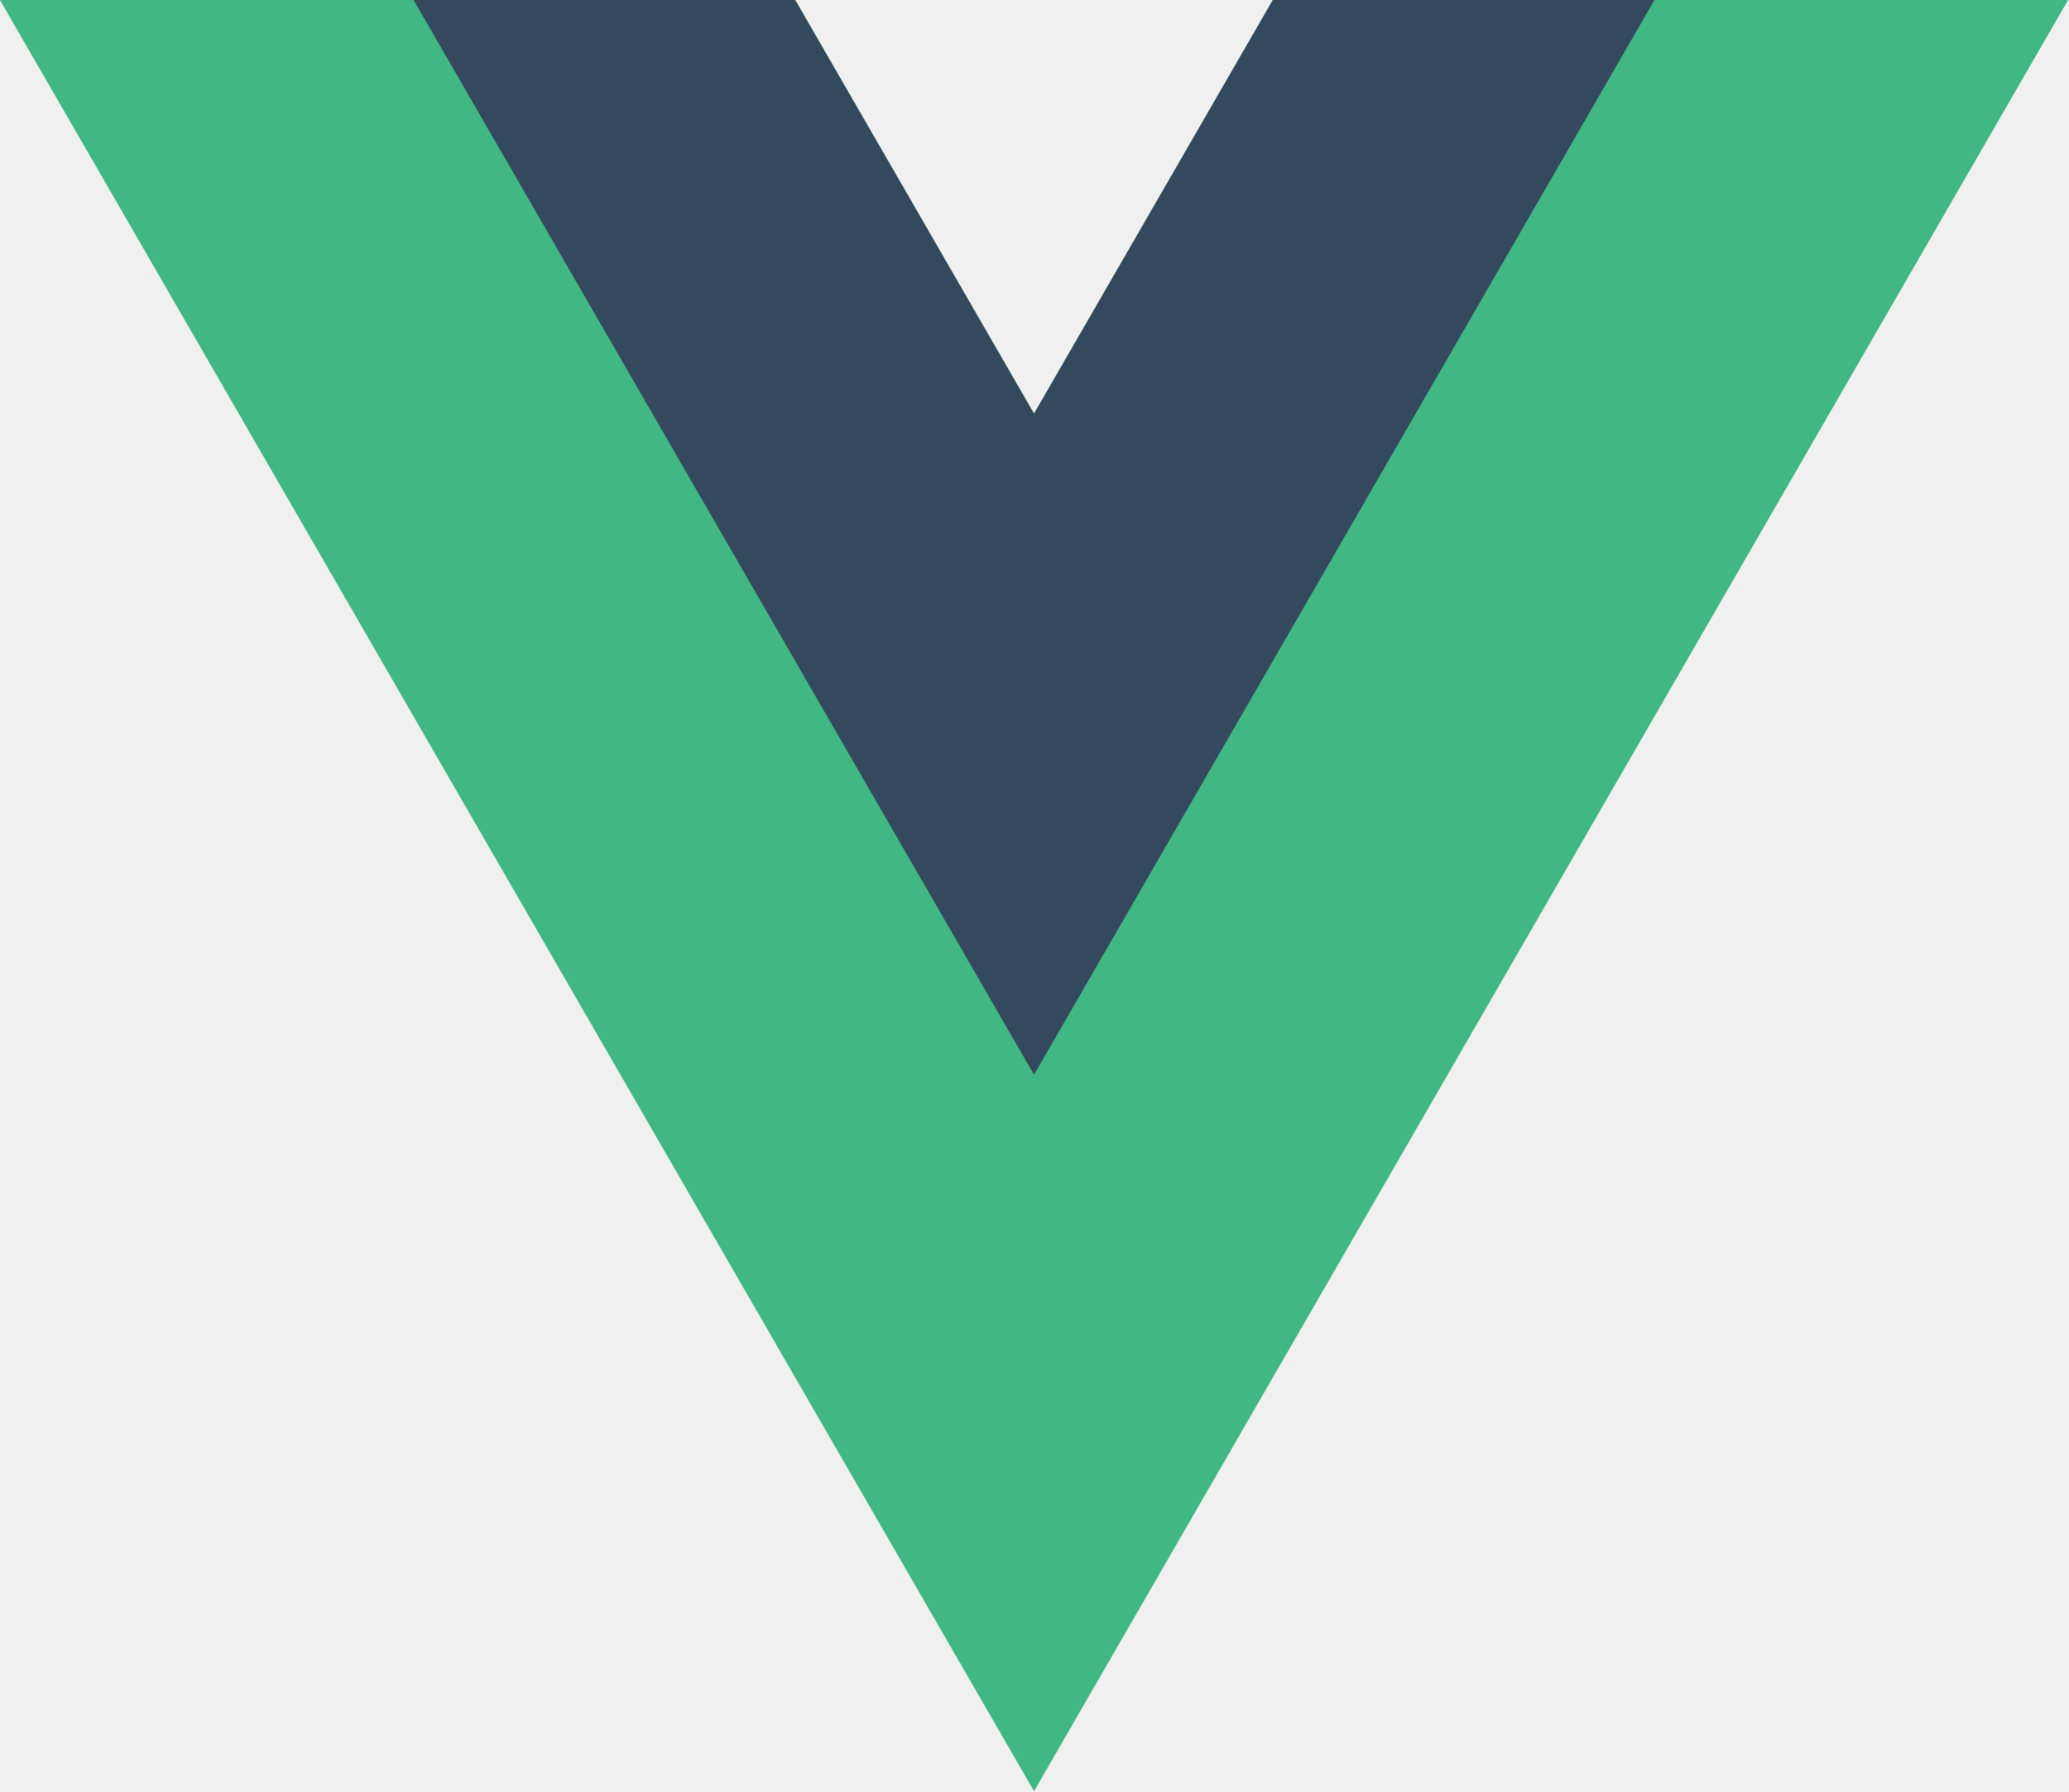
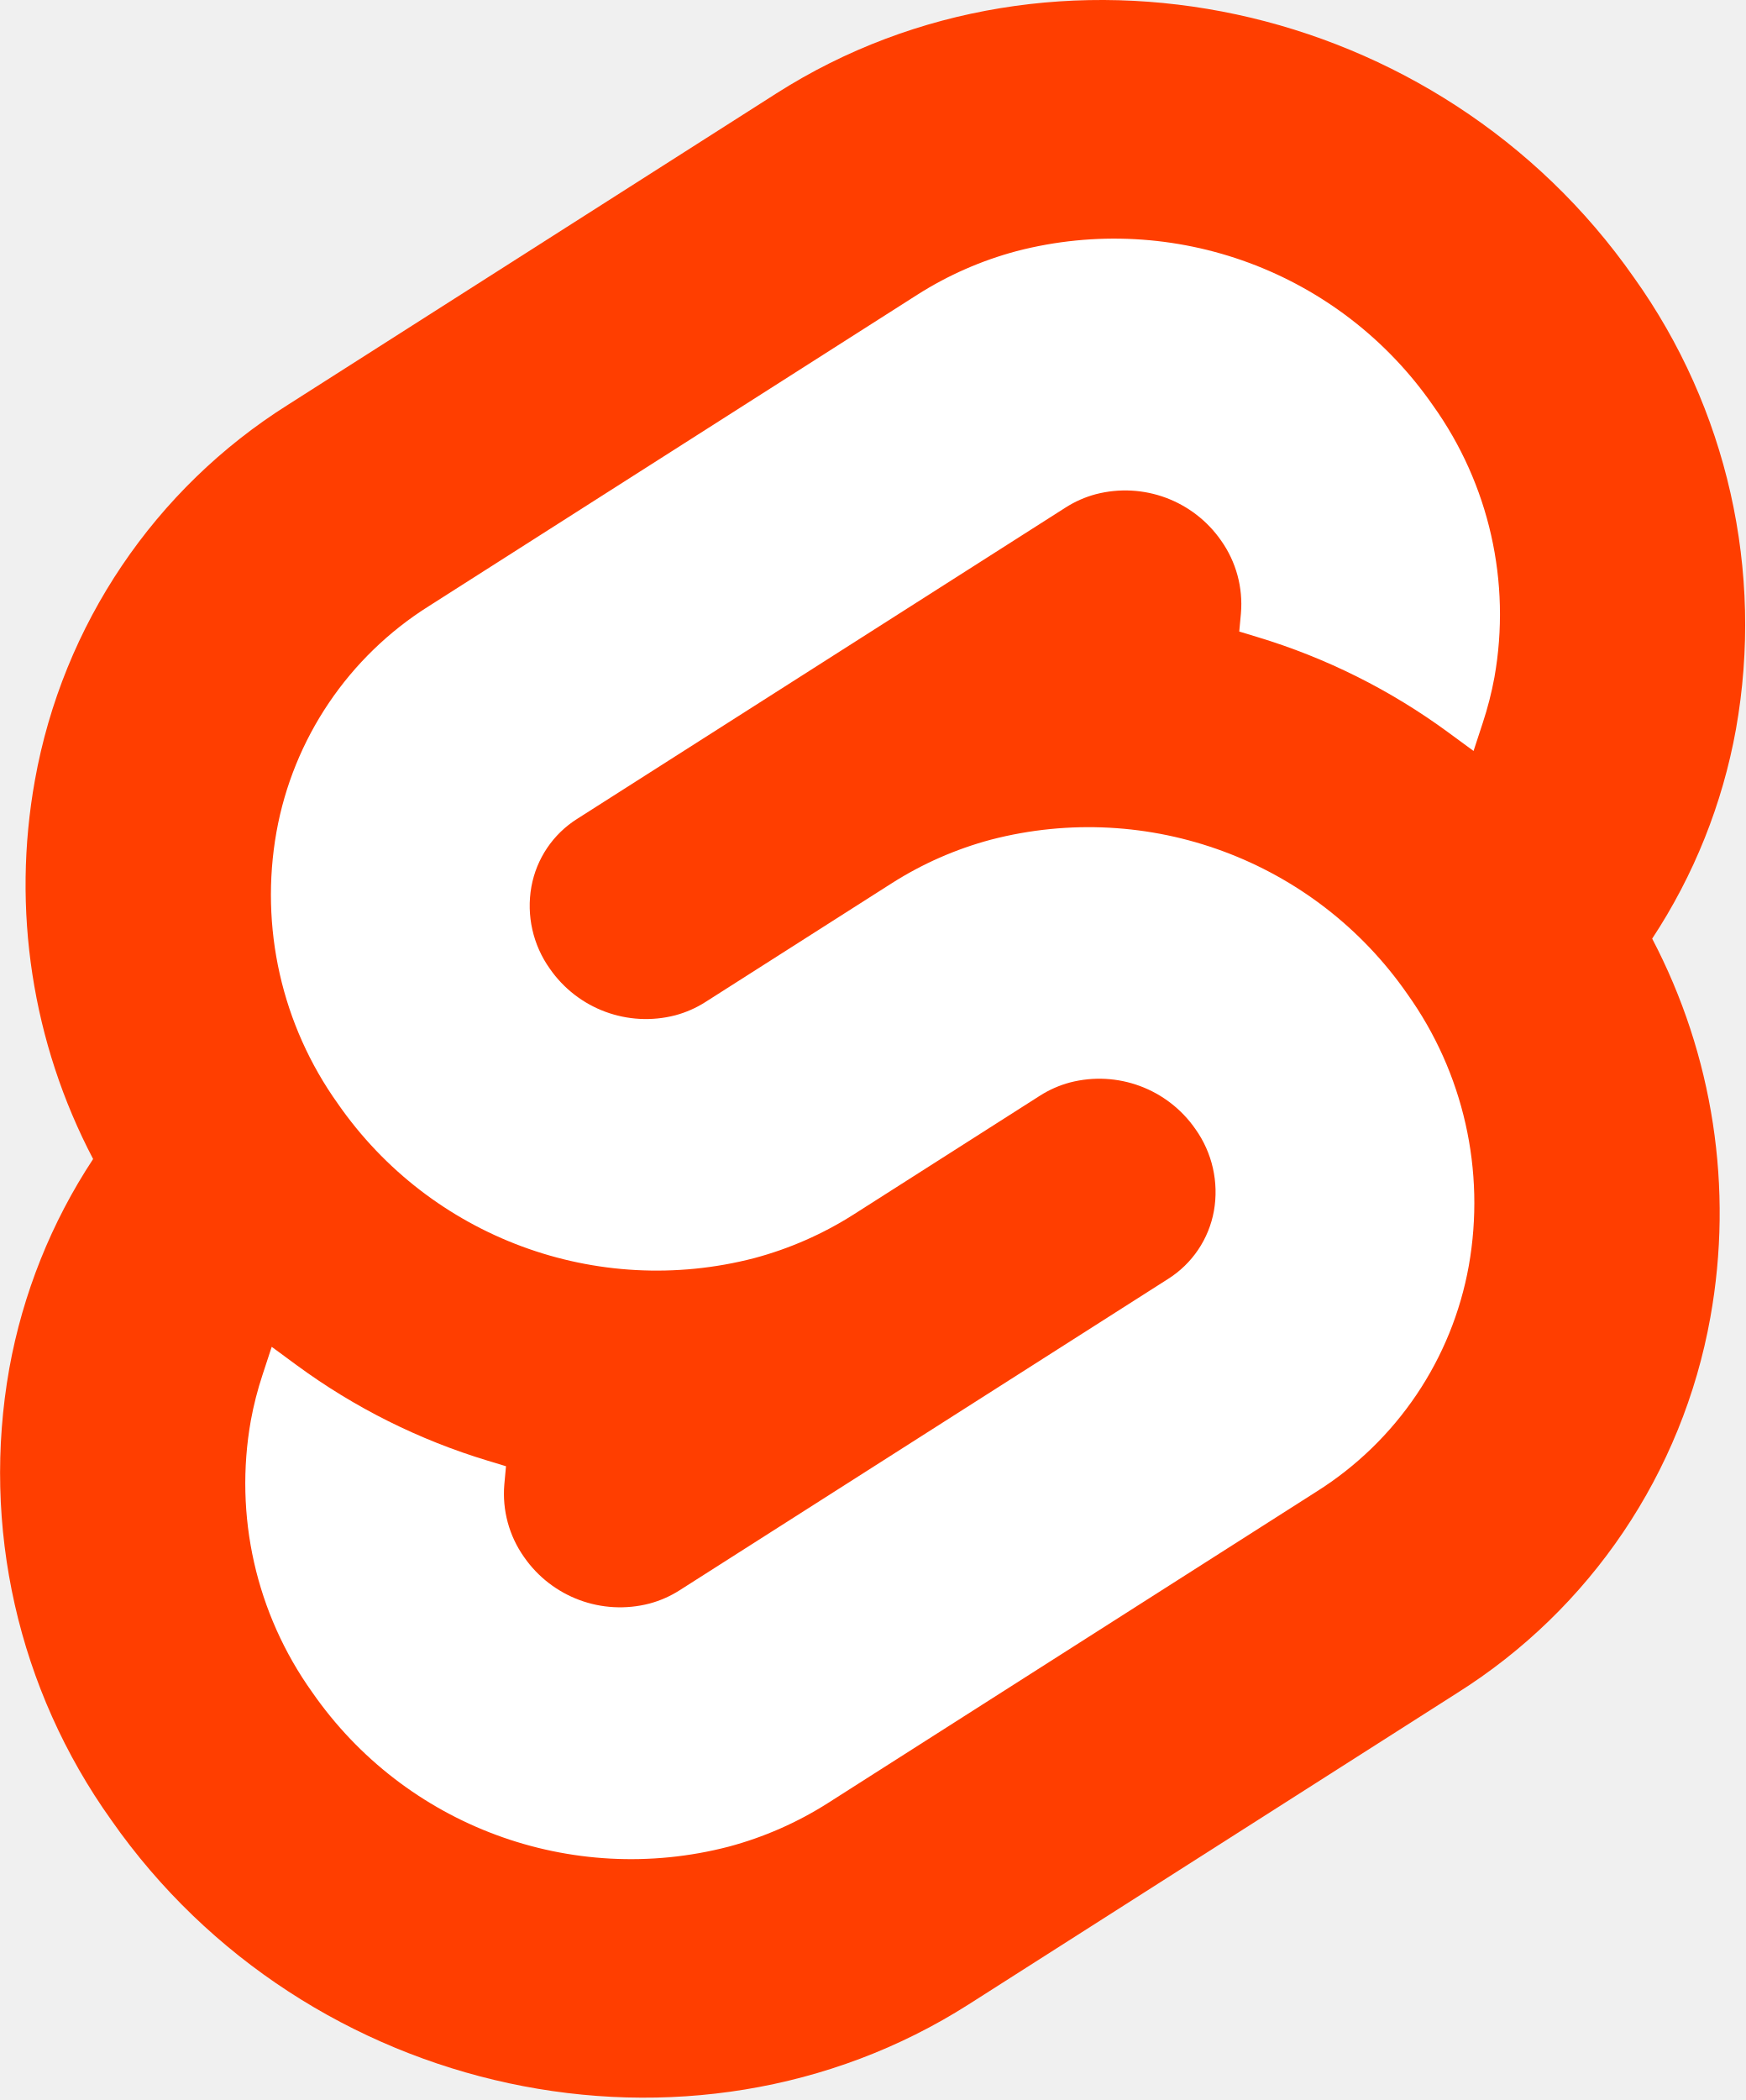
- <svg xmlns="http://www.w3.org/2000/svg" version="1.1" viewBox="0 0 261.76 226.69">
-   <g transform="matrix(1.3333 0 0 -1.3333 -76.311 313.34)">
-     <g transform="translate(178.06 235.01)">
-       <path d="m0 0-22.669-39.264-22.669 39.264h-75.491l98.16-170.02 98.16 170.02z" fill="#41b883" />
-     </g>
-     <g transform="translate(178.06 235.01)">
-       <path d="m0 0-22.669-39.264-22.669 39.264h-36.227l58.896-102.01 58.896 102.01z" fill="#34495e" />
-     </g>
-   </g>
+ <svg xmlns="http://www.w3.org/2000/svg" aria-hidden="true" role="img" class="iconify iconify--logos" width="26.6" height="32" preserveAspectRatio="xMidYMid meet" viewBox="0 0 256 308">
+   <path fill="#FF3E00" d="M239.682 40.707C211.113-.182 154.69-12.301 113.895 13.69L42.247 59.356a82.198 82.198 0 0 0-37.135 55.056a86.566 86.566 0 0 0 8.536 55.576a82.425 82.425 0 0 0-12.296 30.719a87.596 87.596 0 0 0 14.964 66.244c28.574 40.893 84.997 53.007 125.787 27.016l71.648-45.664a82.182 82.182 0 0 0 37.135-55.057a86.601 86.601 0 0 0-8.53-55.577a82.409 82.409 0 0 0 12.29-30.718a87.573 87.573 0 0 0-14.963-66.244" />
+   <path fill="#FFF" d="M106.889 270.841c-23.102 6.007-47.497-3.036-61.103-22.648a52.685 52.685 0 0 1-9.003-39.85a49.978 49.978 0 0 1 1.713-6.693l1.35-4.115l3.671 2.697a92.447 92.447 0 0 0 28.036 14.007l2.663.808l-.245 2.659a16.067 16.067 0 0 0 2.89 10.656a17.143 17.143 0 0 0 18.397 6.828a15.786 15.786 0 0 0 4.403-1.935l71.67-45.672a14.922 14.922 0 0 0 6.734-9.977a15.923 15.923 0 0 0-2.713-12.011a17.156 17.156 0 0 0-18.404-6.832a15.78 15.78 0 0 0-4.396 1.933l-27.35 17.434a52.298 52.298 0 0 1-14.553 6.391c-23.101 6.007-47.497-3.036-61.101-22.649a52.681 52.681 0 0 1-9.004-39.849a49.428 49.428 0 0 1 22.34-33.114l71.664-45.677a52.218 52.218 0 0 1 14.563-6.398c23.101-6.007 47.497 3.036 61.101 22.648a52.685 52.685 0 0 1 9.004 39.85a50.559 50.559 0 0 1-1.713 6.692l-1.35 4.116l-3.67-2.693a92.373 92.373 0 0 0-28.037-14.013l-2.664-.809l.246-2.658a16.099 16.099 0 0 0-2.89-10.656a17.143 17.143 0 0 0-18.398-6.828a15.786 15.786 0 0 0-4.402 1.935l-71.67 45.674a14.898 14.898 0 0 0-6.73 9.975a15.9 15.9 0 0 0 2.709 12.012a17.156 17.156 0 0 0 18.404 6.832a15.841 15.841 0 0 0 4.402-1.935l27.345-17.427a52.147 52.147 0 0 1 14.552-6.397c23.101-6.006 47.497 3.037 61.102 22.65a52.681 52.681 0 0 1 9.003 39.848a49.453 49.453 0 0 1-22.34 33.12l-71.664 45.673a52.218 52.218 0 0 1-14.563 6.398" />
</svg>
